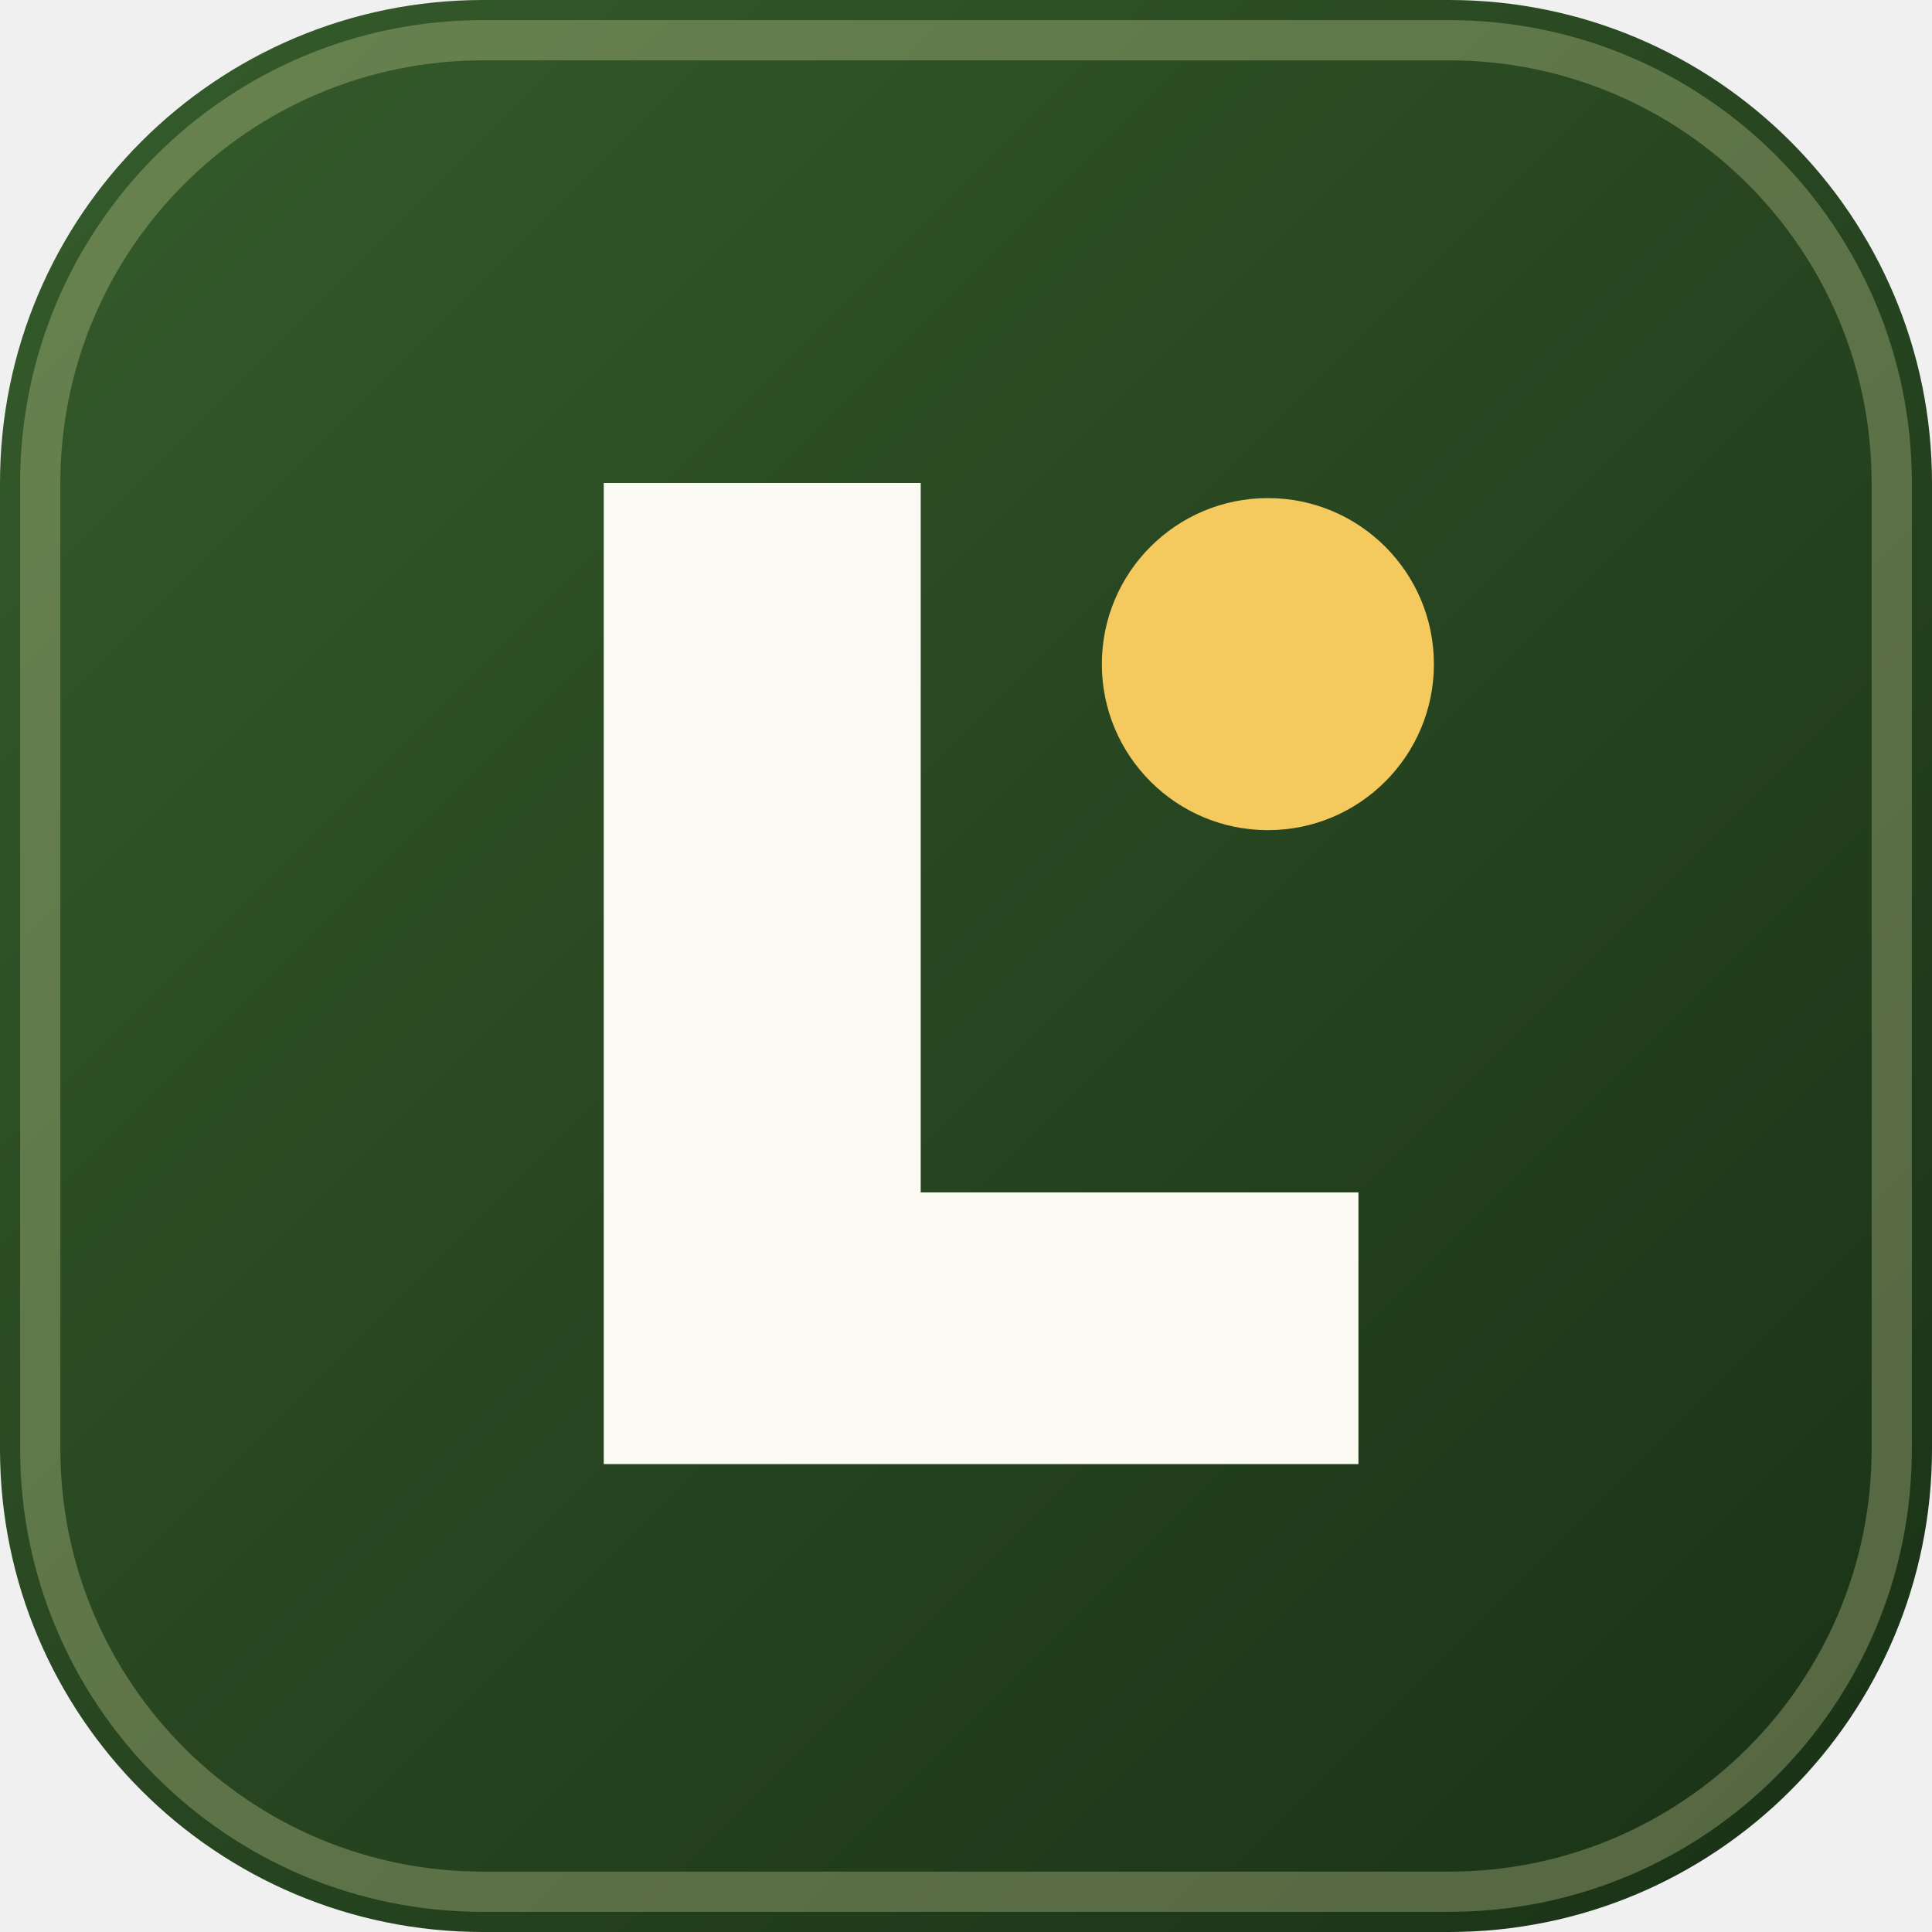
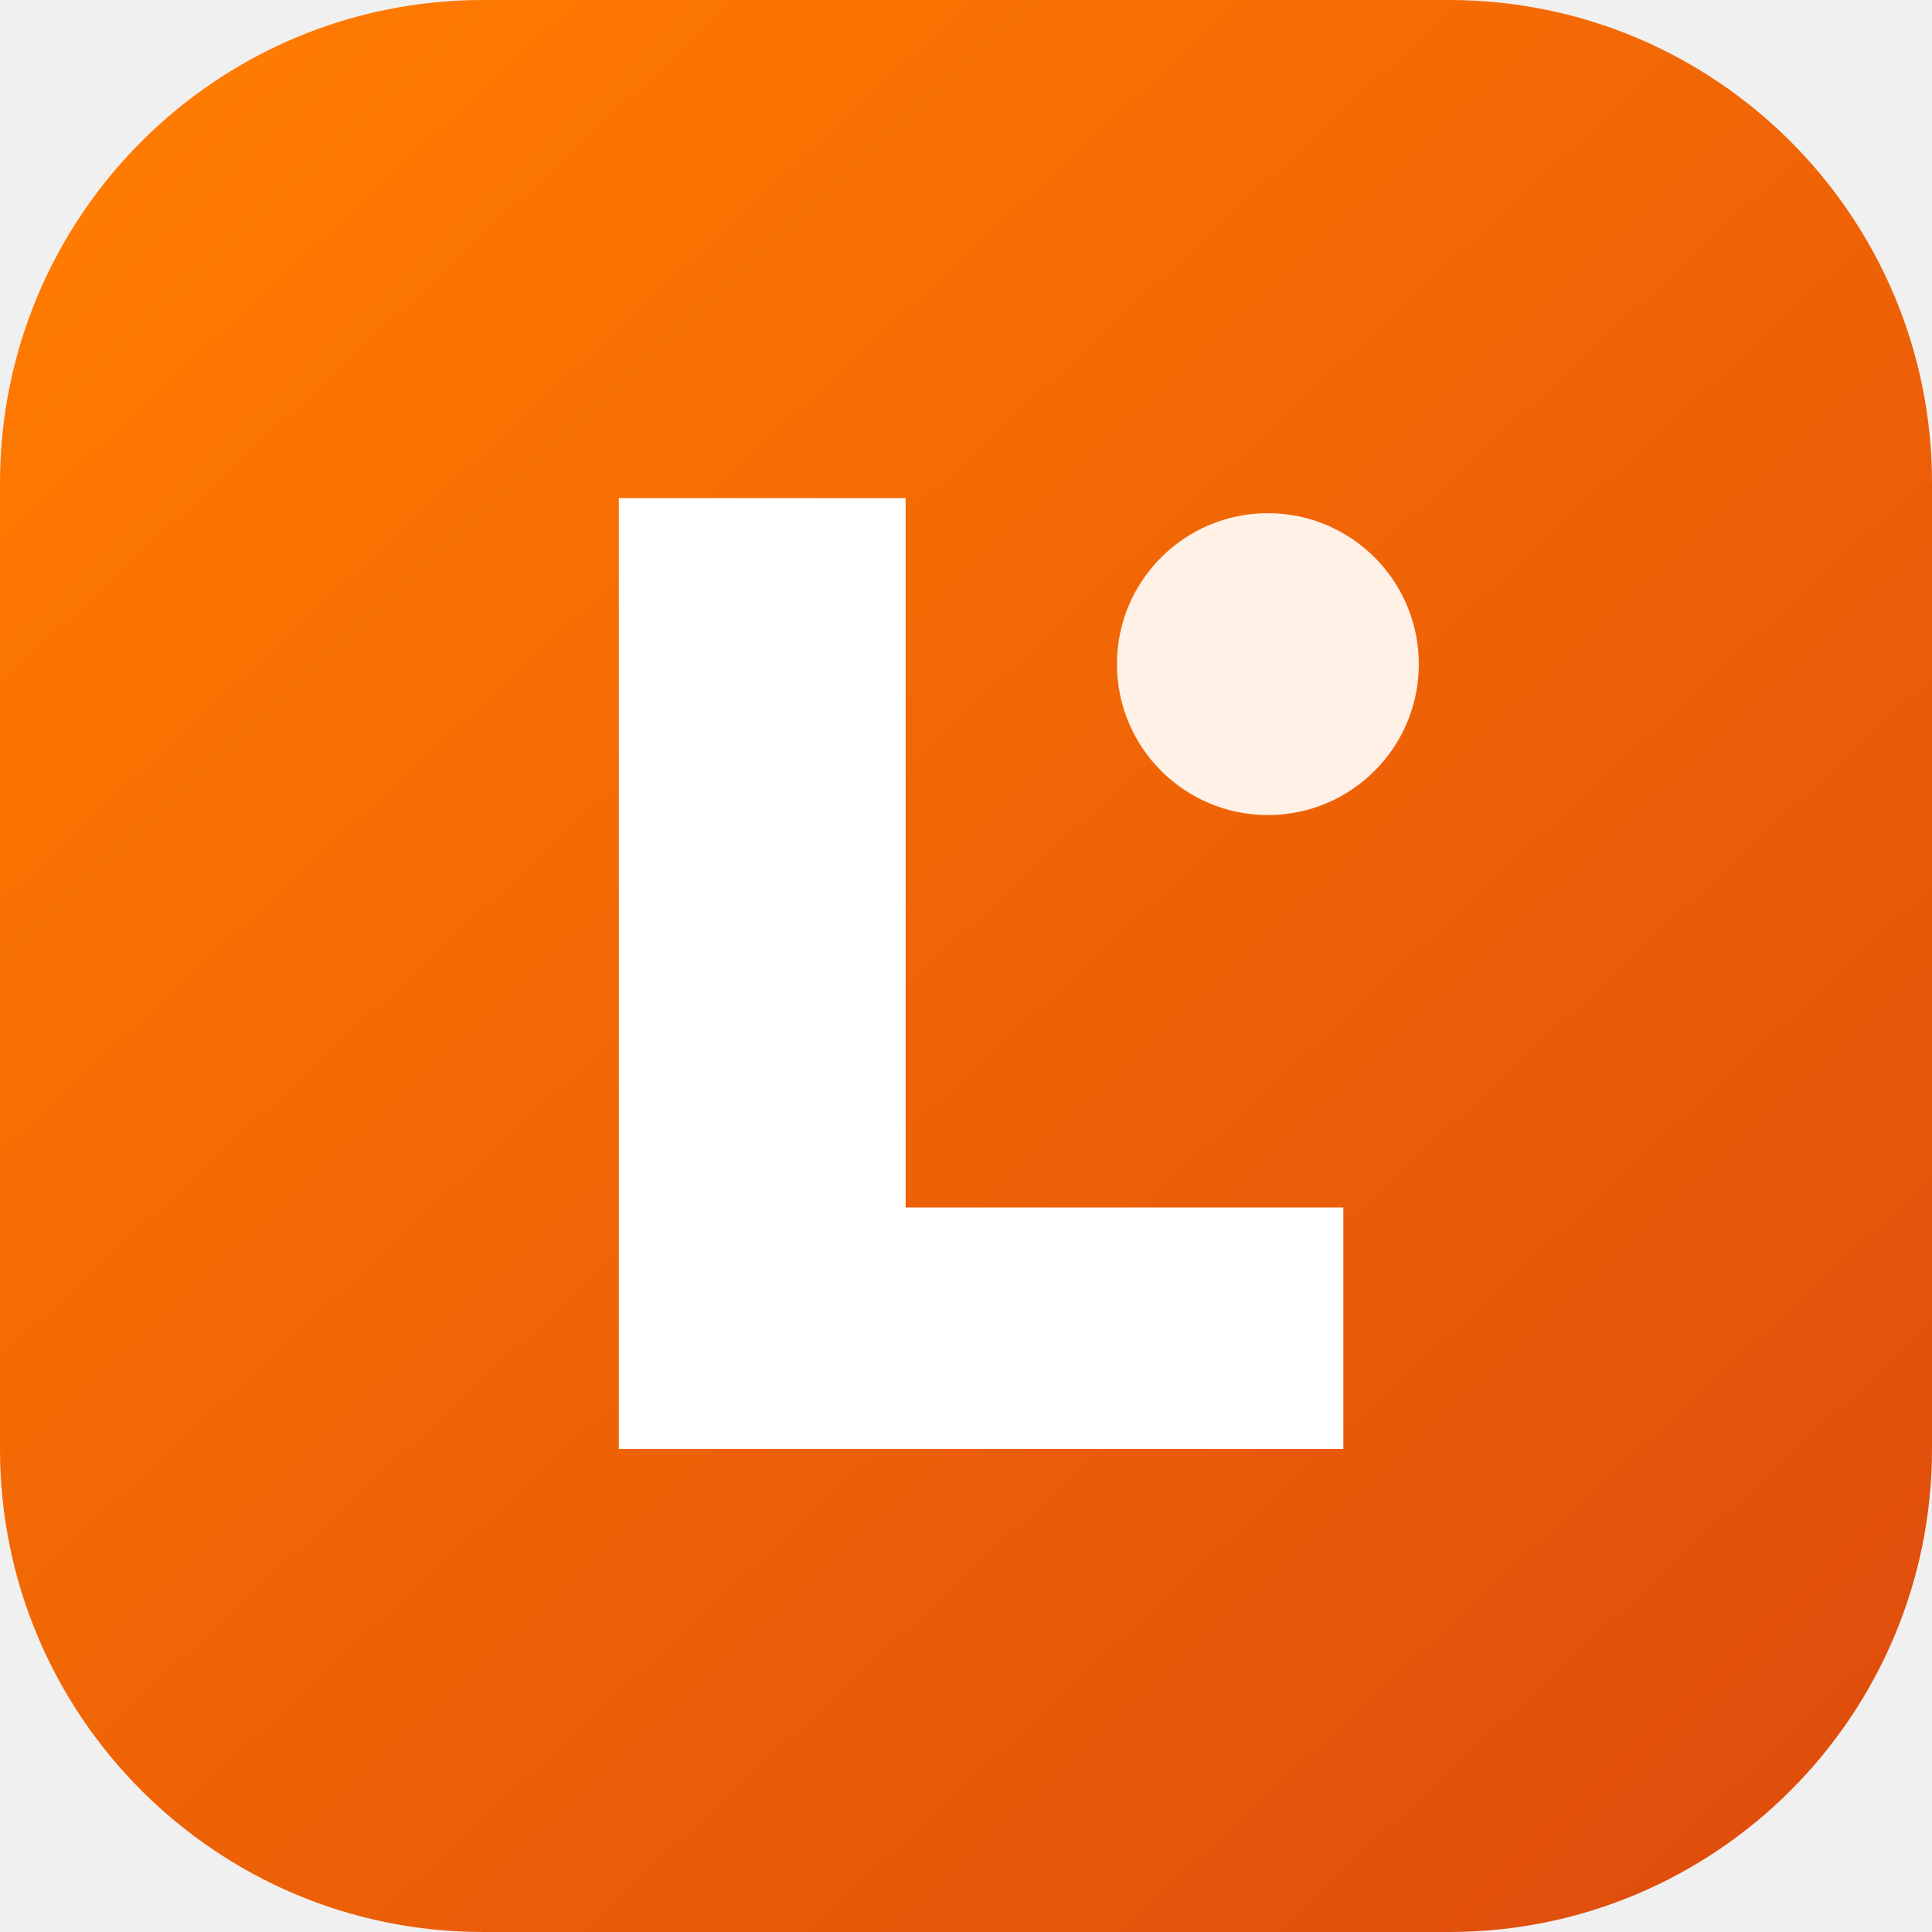
- <svg xmlns="http://www.w3.org/2000/svg" width="192" height="192" viewBox="0 0 192 192" fill="none">
+ <svg xmlns="http://www.w3.org/2000/svg" viewBox="0 0 192 192" fill="none">
  <defs>
-     <linearGradient id="lhBg192" x1="0" y1="0" x2="192" y2="192" gradientUnits="userSpaceOnUse">
-       <stop offset="0%" stop-color="#355B2B" />
-       <stop offset="100%" stop-color="#193116" />
+     <linearGradient id="g192" x1="18" y1="12" x2="174" y2="180" gradientUnits="userSpaceOnUse">
+       <stop offset="0%" stop-color="#FF7A00" />
+       <stop offset="100%" stop-color="#E04E0C" />
    </linearGradient>
  </defs>
-   <rect width="192" height="192" rx="48" fill="url(#lhBg192)" />
-   <rect x="4" y="4" width="184" height="184" rx="44" stroke="#DFE1A6" stroke-opacity="0.3" stroke-width="4" />
-   <path d="M60 48H91.5V118.5H135V145.5H60V48Z" fill="#FBFBF4" />
-   <circle cx="126" cy="66" r="16.5" fill="#F4C95D" />
+   <rect width="192" height="192" rx="48" fill="url(#g192)" />
+   <path d="M61.5 49.5H90V120H133.5V144H61.5V49.5Z" fill="#FFFFFF" />
+   <circle cx="126" cy="66" r="15" fill="#FFF1E6" />
</svg>
